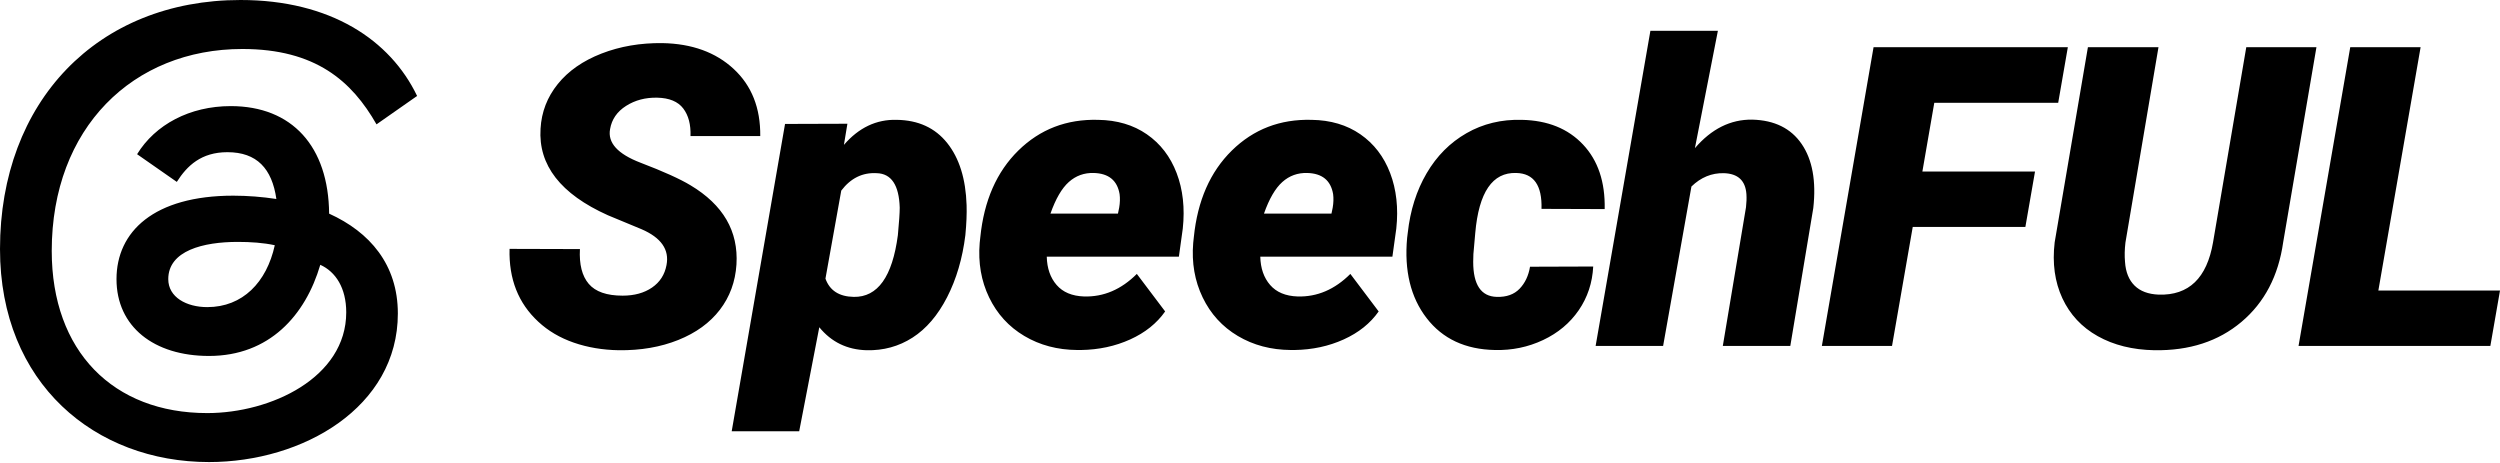
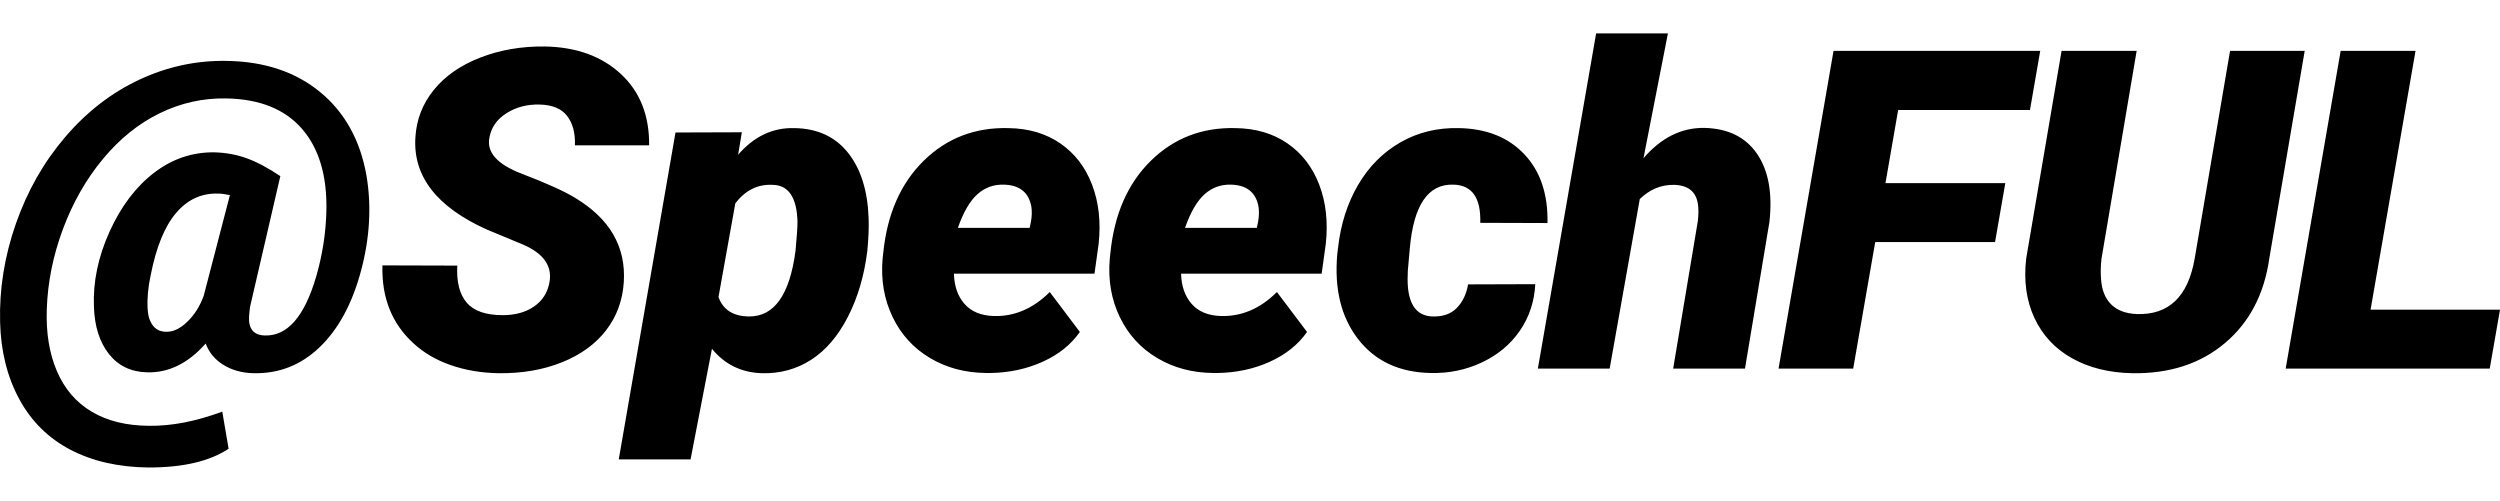
- <svg xmlns="http://www.w3.org/2000/svg" viewBox="0 0 162.317 30" role="img" aria-labelledby="title">
-   <path fill="#000000" d="M21.369 13.871 C21.331 9.514 18.969 6.889 14.98 6.889 C12.318 6.889 10.078 8.092 8.901 10.012 L11.479 11.81 C12.148 10.756 13.069 9.881 14.764 9.881 C16.674 9.881 17.661 10.944 17.944 12.92 C17.019 12.778 16.085 12.706 15.149 12.704 C9.992 12.704 7.564 15.038 7.564 18.124 C7.564 21.21 9.992 23.111 13.569 23.111 C17.492 23.111 19.835 20.468 20.795 17.193 C21.793 17.644 22.48 18.698 22.48 20.28 C22.48 24.514 17.596 26.82 13.455 26.82 C7.349 26.82 3.359 22.811 3.359 16.29 C3.359 8.3 8.638 3.181 15.734 3.181 C20.494 3.181 22.846 5.27 24.446 8.074 L27.081 6.23 C25.34 2.597 21.454 0 15.619 0 C6.324 0 0 6.596 0 16.168 C0 24.917 6.191 30 13.57 30 C19.668 30 25.831 26.442 25.831 20.355 C25.831 17.174 24.006 15.066 21.37 13.871 M13.457 19.94 C12.111 19.94 10.925 19.3 10.925 18.124 C10.925 16.27 13.203 15.706 15.432 15.706 C16.28 15.706 17.107 15.762 17.841 15.922 C17.314 18.331 15.752 19.941 13.456 19.94 L13.457 19.94 Z M43.274 17.211 Q43.567 15.706 41.649 14.88 L39.465 13.974 Q34.869 11.91 35.096 8.353 Q35.189 6.728 36.215 5.456 Q37.24 4.184 39.052 3.478 Q40.863 2.773 43.008 2.799 Q45.885 2.852 47.636 4.477 Q49.388 6.102 49.361 8.833 L44.832 8.833 Q44.872 7.714 44.36 7.041 Q43.847 6.369 42.675 6.342 Q41.529 6.316 40.65 6.875 Q39.771 7.434 39.611 8.38 Q39.358 9.712 41.589 10.565 Q43.82 11.417 44.832 12.03 Q48.016 13.934 47.816 17.171 Q47.709 18.849 46.737 20.115 Q45.765 21.38 44.04 22.073 Q42.315 22.765 40.17 22.739 Q38.599 22.712 37.253 22.246 Q35.908 21.78 34.949 20.887 Q33.004 19.089 33.084 16.159 L37.653 16.172 Q37.573 17.664 38.226 18.43 Q38.878 19.196 40.424 19.196 Q41.569 19.196 42.335 18.67 Q43.101 18.143 43.274 17.211 Z M62.678 15.266 Q62.398 17.531 61.493 19.296 Q60.587 21.06 59.248 21.92 Q57.91 22.779 56.258 22.739 Q54.367 22.685 53.194 21.247 L51.889 28 L47.507 28 L50.97 8.047 L55.019 8.034 L54.793 9.406 Q56.245 7.727 58.216 7.781 Q60.32 7.807 61.499 9.286 Q62.678 10.764 62.758 13.322 Q62.785 14.148 62.678 15.266 Z M58.416 13.482 Q58.349 11.284 56.924 11.244 Q55.539 11.164 54.62 12.376 L53.594 18.09 Q54.007 19.249 55.432 19.276 Q57.763 19.316 58.296 15.266 Q58.416 13.988 58.416 13.482 Z M69.948 22.725 Q68.017 22.712 66.505 21.813 Q64.993 20.914 64.22 19.309 Q63.448 17.704 63.608 15.773 L63.648 15.4 Q64.007 11.843 66.119 9.772 Q68.23 7.701 71.293 7.781 Q73.145 7.807 74.463 8.72 Q75.782 9.632 76.395 11.237 Q77.007 12.842 76.794 14.84 L76.541 16.665 L67.963 16.665 Q67.99 17.797 68.603 18.503 Q69.215 19.209 70.387 19.249 Q72.292 19.302 73.811 17.784 L75.649 20.221 Q74.836 21.38 73.378 22.039 Q71.919 22.699 70.188 22.725 Z M71.014 11.231 Q70.081 11.204 69.395 11.817 Q68.709 12.429 68.203 13.868 L72.585 13.868 L72.665 13.482 Q72.745 13.015 72.692 12.602 Q72.465 11.27 71.014 11.231 Z M83.811 22.725 Q81.88 22.712 80.368 21.813 Q78.856 20.914 78.084 19.309 Q77.311 17.704 77.471 15.773 L77.511 15.4 Q77.87 11.843 79.982 9.772 Q82.093 7.701 85.156 7.781 Q87.008 7.807 88.326 8.72 Q89.645 9.632 90.258 11.237 Q90.87 12.842 90.657 14.84 L90.404 16.665 L81.826 16.665 Q81.853 17.797 82.466 18.503 Q83.078 19.209 84.251 19.249 Q86.155 19.302 87.674 17.784 L89.512 20.221 Q88.699 21.38 87.241 22.039 Q85.782 22.699 84.051 22.725 Z M84.877 11.231 Q83.944 11.204 83.258 11.817 Q82.572 12.429 82.066 13.868 L86.448 13.868 L86.528 13.482 Q86.608 13.015 86.555 12.602 Q86.328 11.27 84.877 11.231 Z M97.181 19.276 Q98.127 19.302 98.66 18.749 Q99.193 18.197 99.339 17.318 L103.442 17.304 Q103.362 18.889 102.503 20.141 Q101.643 21.393 100.185 22.079 Q98.726 22.765 97.061 22.725 Q94.184 22.672 92.626 20.654 Q91.068 18.636 91.361 15.44 L91.401 15.12 Q91.64 12.935 92.626 11.251 Q93.612 9.566 95.217 8.647 Q96.822 7.727 98.806 7.781 Q101.324 7.834 102.782 9.386 Q104.241 10.937 104.187 13.575 L100.085 13.561 Q100.152 11.27 98.447 11.231 Q96.129 11.151 95.783 15.133 L95.663 16.492 L95.65 16.998 Q95.65 19.236 97.181 19.276 Z M110.045 9.619 Q111.657 7.741 113.762 7.767 Q115.933 7.821 116.978 9.352 Q118.024 10.884 117.731 13.508 L116.239 22.459 L111.857 22.459 L113.362 13.455 Q113.415 13.002 113.389 12.602 Q113.295 11.284 111.924 11.244 Q110.738 11.217 109.819 12.11 L107.981 22.459 L103.599 22.459 L107.155 2 L111.537 2 Z M131.501 14.734 L124.188 14.734 L122.843 22.459 L118.288 22.459 L121.644 3.066 L134.258 3.066 L133.632 6.675 L125.587 6.675 L124.814 11.137 L132.127 11.137 Z M150.399 3.066 L148.241 15.719 Q147.775 19.009 145.53 20.901 Q143.286 22.792 139.876 22.739 Q137.758 22.699 136.2 21.826 Q134.642 20.954 133.902 19.362 Q133.163 17.77 133.403 15.733 L135.561 3.066 L140.143 3.066 L137.998 15.746 Q137.918 16.412 137.971 17.011 Q138.038 17.997 138.591 18.543 Q139.144 19.089 140.156 19.129 Q143.086 19.222 143.686 15.733 L145.843 3.066 Z M154.419 18.863 L162.317 18.863 L161.691 22.459 L149.237 22.459 L152.594 3.066 L157.162 3.066 Z" />
+ <svg xmlns="http://www.w3.org/2000/svg" viewBox="0 0 149.734 30" role="img" aria-labelledby="title">
+   <path fill="#000000" d="M15.182 22.353 Q14.149 22.327 13.385 21.856 Q12.62 21.386 12.319 20.575 Q10.751 22.353 8.803 22.301 Q7.352 22.261 6.515 21.19 Q5.679 20.118 5.626 18.366 Q5.535 16.144 6.561 13.876 Q7.587 11.608 9.221 10.353 Q10.855 9.098 12.842 9.124 Q13.862 9.15 14.77 9.477 Q15.679 9.804 16.79 10.549 L14.973 18.392 L14.921 18.889 Q14.829 20.052 15.836 20.092 Q17.875 20.183 18.934 16.575 Q19.496 14.641 19.548 12.667 Q19.626 9.49 18.091 7.719 Q16.555 5.948 13.548 5.895 Q11.47 5.856 9.574 6.778 Q7.679 7.699 6.169 9.516 Q4.659 11.333 3.77 13.719 Q2.881 16.105 2.803 18.51 Q2.725 20.641 3.411 22.235 Q4.097 23.83 5.496 24.66 Q6.894 25.49 8.921 25.503 Q10.96 25.529 13.313 24.654 L13.692 26.876 Q12.006 28 8.908 28 Q6.215 27.974 4.228 26.941 Q2.241 25.908 1.156 23.908 Q0.071 21.908 0.006 19.294 Q-0.073 16.327 0.953 13.392 Q1.979 10.458 3.908 8.203 Q5.836 5.948 8.332 4.778 Q10.829 3.608 13.535 3.647 Q16.947 3.686 19.169 5.51 Q21.391 7.333 21.953 10.536 Q22.411 13.281 21.62 16.229 Q20.829 19.176 19.149 20.791 Q17.47 22.405 15.182 22.353 Z M9.025 16.484 Q8.79 17.556 8.842 18.497 Q8.868 19.098 9.143 19.477 Q9.417 19.856 9.914 19.869 Q10.555 19.908 11.208 19.281 Q11.862 18.654 12.202 17.712 L13.77 11.686 Q13.339 11.595 13.077 11.595 Q11.587 11.542 10.555 12.745 Q9.522 13.948 9.025 16.484 Z M32.905 16.928 Q33.192 15.451 31.31 14.641 L29.166 13.752 Q24.657 11.725 24.879 8.235 Q24.97 6.641 25.977 5.392 Q26.983 4.144 28.761 3.451 Q30.539 2.758 32.643 2.784 Q35.467 2.837 37.186 4.431 Q38.905 6.026 38.879 8.706 L34.434 8.706 Q34.474 7.608 33.97 6.948 Q33.467 6.288 32.317 6.261 Q31.192 6.235 30.33 6.784 Q29.467 7.333 29.31 8.261 Q29.062 9.569 31.251 10.405 Q33.441 11.242 34.434 11.843 Q37.559 13.712 37.362 16.889 Q37.258 18.536 36.304 19.778 Q35.349 21.02 33.657 21.699 Q31.964 22.379 29.859 22.353 Q28.317 22.327 26.996 21.869 Q25.676 21.412 24.735 20.536 Q22.826 18.771 22.905 15.895 L27.389 15.908 Q27.31 17.373 27.951 18.124 Q28.591 18.876 30.108 18.876 Q31.232 18.876 31.983 18.359 Q32.735 17.843 32.905 16.928 Z M51.948 15.02 Q51.674 17.242 50.785 18.974 Q49.896 20.706 48.582 21.549 Q47.268 22.392 45.647 22.353 Q43.791 22.301 42.641 20.889 L41.36 27.516 L37.059 27.516 L40.458 7.935 L44.432 7.922 L44.209 9.268 Q45.634 7.621 47.569 7.673 Q49.634 7.699 50.791 9.15 Q51.948 10.601 52.026 13.111 Q52.053 13.922 51.948 15.02 Z M47.765 13.268 Q47.7 11.111 46.301 11.072 Q44.942 10.993 44.04 12.183 L43.033 17.791 Q43.438 18.928 44.837 18.954 Q47.125 18.993 47.647 15.02 Q47.765 13.765 47.765 13.268 Z M59.083 22.34 Q57.187 22.327 55.704 21.444 Q54.22 20.562 53.462 18.987 Q52.704 17.412 52.86 15.516 L52.9 15.15 Q53.253 11.66 55.325 9.627 Q57.396 7.595 60.403 7.673 Q62.22 7.699 63.514 8.595 Q64.808 9.49 65.409 11.065 Q66.011 12.641 65.802 14.601 L65.553 16.392 L57.135 16.392 Q57.161 17.503 57.762 18.196 Q58.364 18.889 59.514 18.928 Q61.383 18.98 62.874 17.49 L64.677 19.882 Q63.88 21.02 62.449 21.667 Q61.017 22.314 59.318 22.34 Z M60.128 11.059 Q59.213 11.033 58.54 11.634 Q57.867 12.235 57.37 13.647 L61.671 13.647 L61.749 13.268 Q61.828 12.81 61.776 12.405 Q61.553 11.098 60.128 11.059 Z M72.688 22.34 Q70.792 22.327 69.309 21.444 Q67.825 20.562 67.067 18.987 Q66.309 17.412 66.466 15.516 L66.505 15.15 Q66.858 11.66 68.93 9.627 Q71.002 7.595 74.008 7.673 Q75.825 7.699 77.119 8.595 Q78.413 9.49 79.015 11.065 Q79.616 12.641 79.407 14.601 L79.159 16.392 L70.74 16.392 Q70.766 17.503 71.368 18.196 Q71.969 18.889 73.119 18.928 Q74.989 18.98 76.479 17.49 L78.283 19.882 Q77.485 21.02 76.054 21.667 Q74.623 22.314 72.923 22.34 Z M73.734 11.059 Q72.819 11.033 72.145 11.634 Q71.472 12.235 70.976 13.647 L75.276 13.647 L75.355 13.268 Q75.433 12.81 75.381 12.405 Q75.159 11.098 73.734 11.059 Z M85.809 18.954 Q86.738 18.98 87.26 18.438 Q87.783 17.895 87.927 17.033 L91.953 17.02 Q91.875 18.575 91.032 19.804 Q90.189 21.033 88.757 21.706 Q87.326 22.379 85.692 22.34 Q82.868 22.288 81.339 20.307 Q79.809 18.327 80.097 15.19 L80.136 14.876 Q80.372 12.732 81.339 11.078 Q82.306 9.425 83.881 8.523 Q85.457 7.621 87.404 7.673 Q89.875 7.725 91.306 9.248 Q92.738 10.771 92.685 13.359 L88.659 13.346 Q88.725 11.098 87.051 11.059 Q84.777 10.98 84.437 14.889 L84.319 16.222 L84.306 16.719 Q84.306 18.915 85.809 18.954 Z M98.434 9.477 Q100.016 7.634 102.081 7.66 Q104.212 7.712 105.238 9.216 Q106.264 10.719 105.977 13.294 L104.513 22.078 L100.212 22.078 L101.689 13.242 Q101.742 12.797 101.715 12.405 Q101.624 11.111 100.277 11.072 Q99.114 11.046 98.212 11.922 L96.408 22.078 L92.108 22.078 L95.598 2 L99.898 2 Z M119.491 14.497 L112.314 14.497 L110.994 22.078 L106.523 22.078 L109.817 3.046 L122.196 3.046 L121.582 6.588 L113.687 6.588 L112.928 10.967 L120.105 10.967 Z M138.037 3.046 L135.919 15.464 Q135.462 18.693 133.259 20.549 Q131.057 22.405 127.71 22.353 Q125.632 22.314 124.102 21.458 Q122.573 20.601 121.847 19.039 Q121.122 17.477 121.357 15.477 L123.475 3.046 L127.972 3.046 L125.867 15.49 Q125.789 16.144 125.841 16.732 Q125.906 17.699 126.449 18.235 Q126.991 18.771 127.985 18.81 Q130.86 18.902 131.449 15.477 L133.566 3.046 Z M141.982 18.549 L149.734 18.549 L149.119 22.078 L136.897 22.078 L140.191 3.046 L144.675 3.046 Z" />
</svg>
